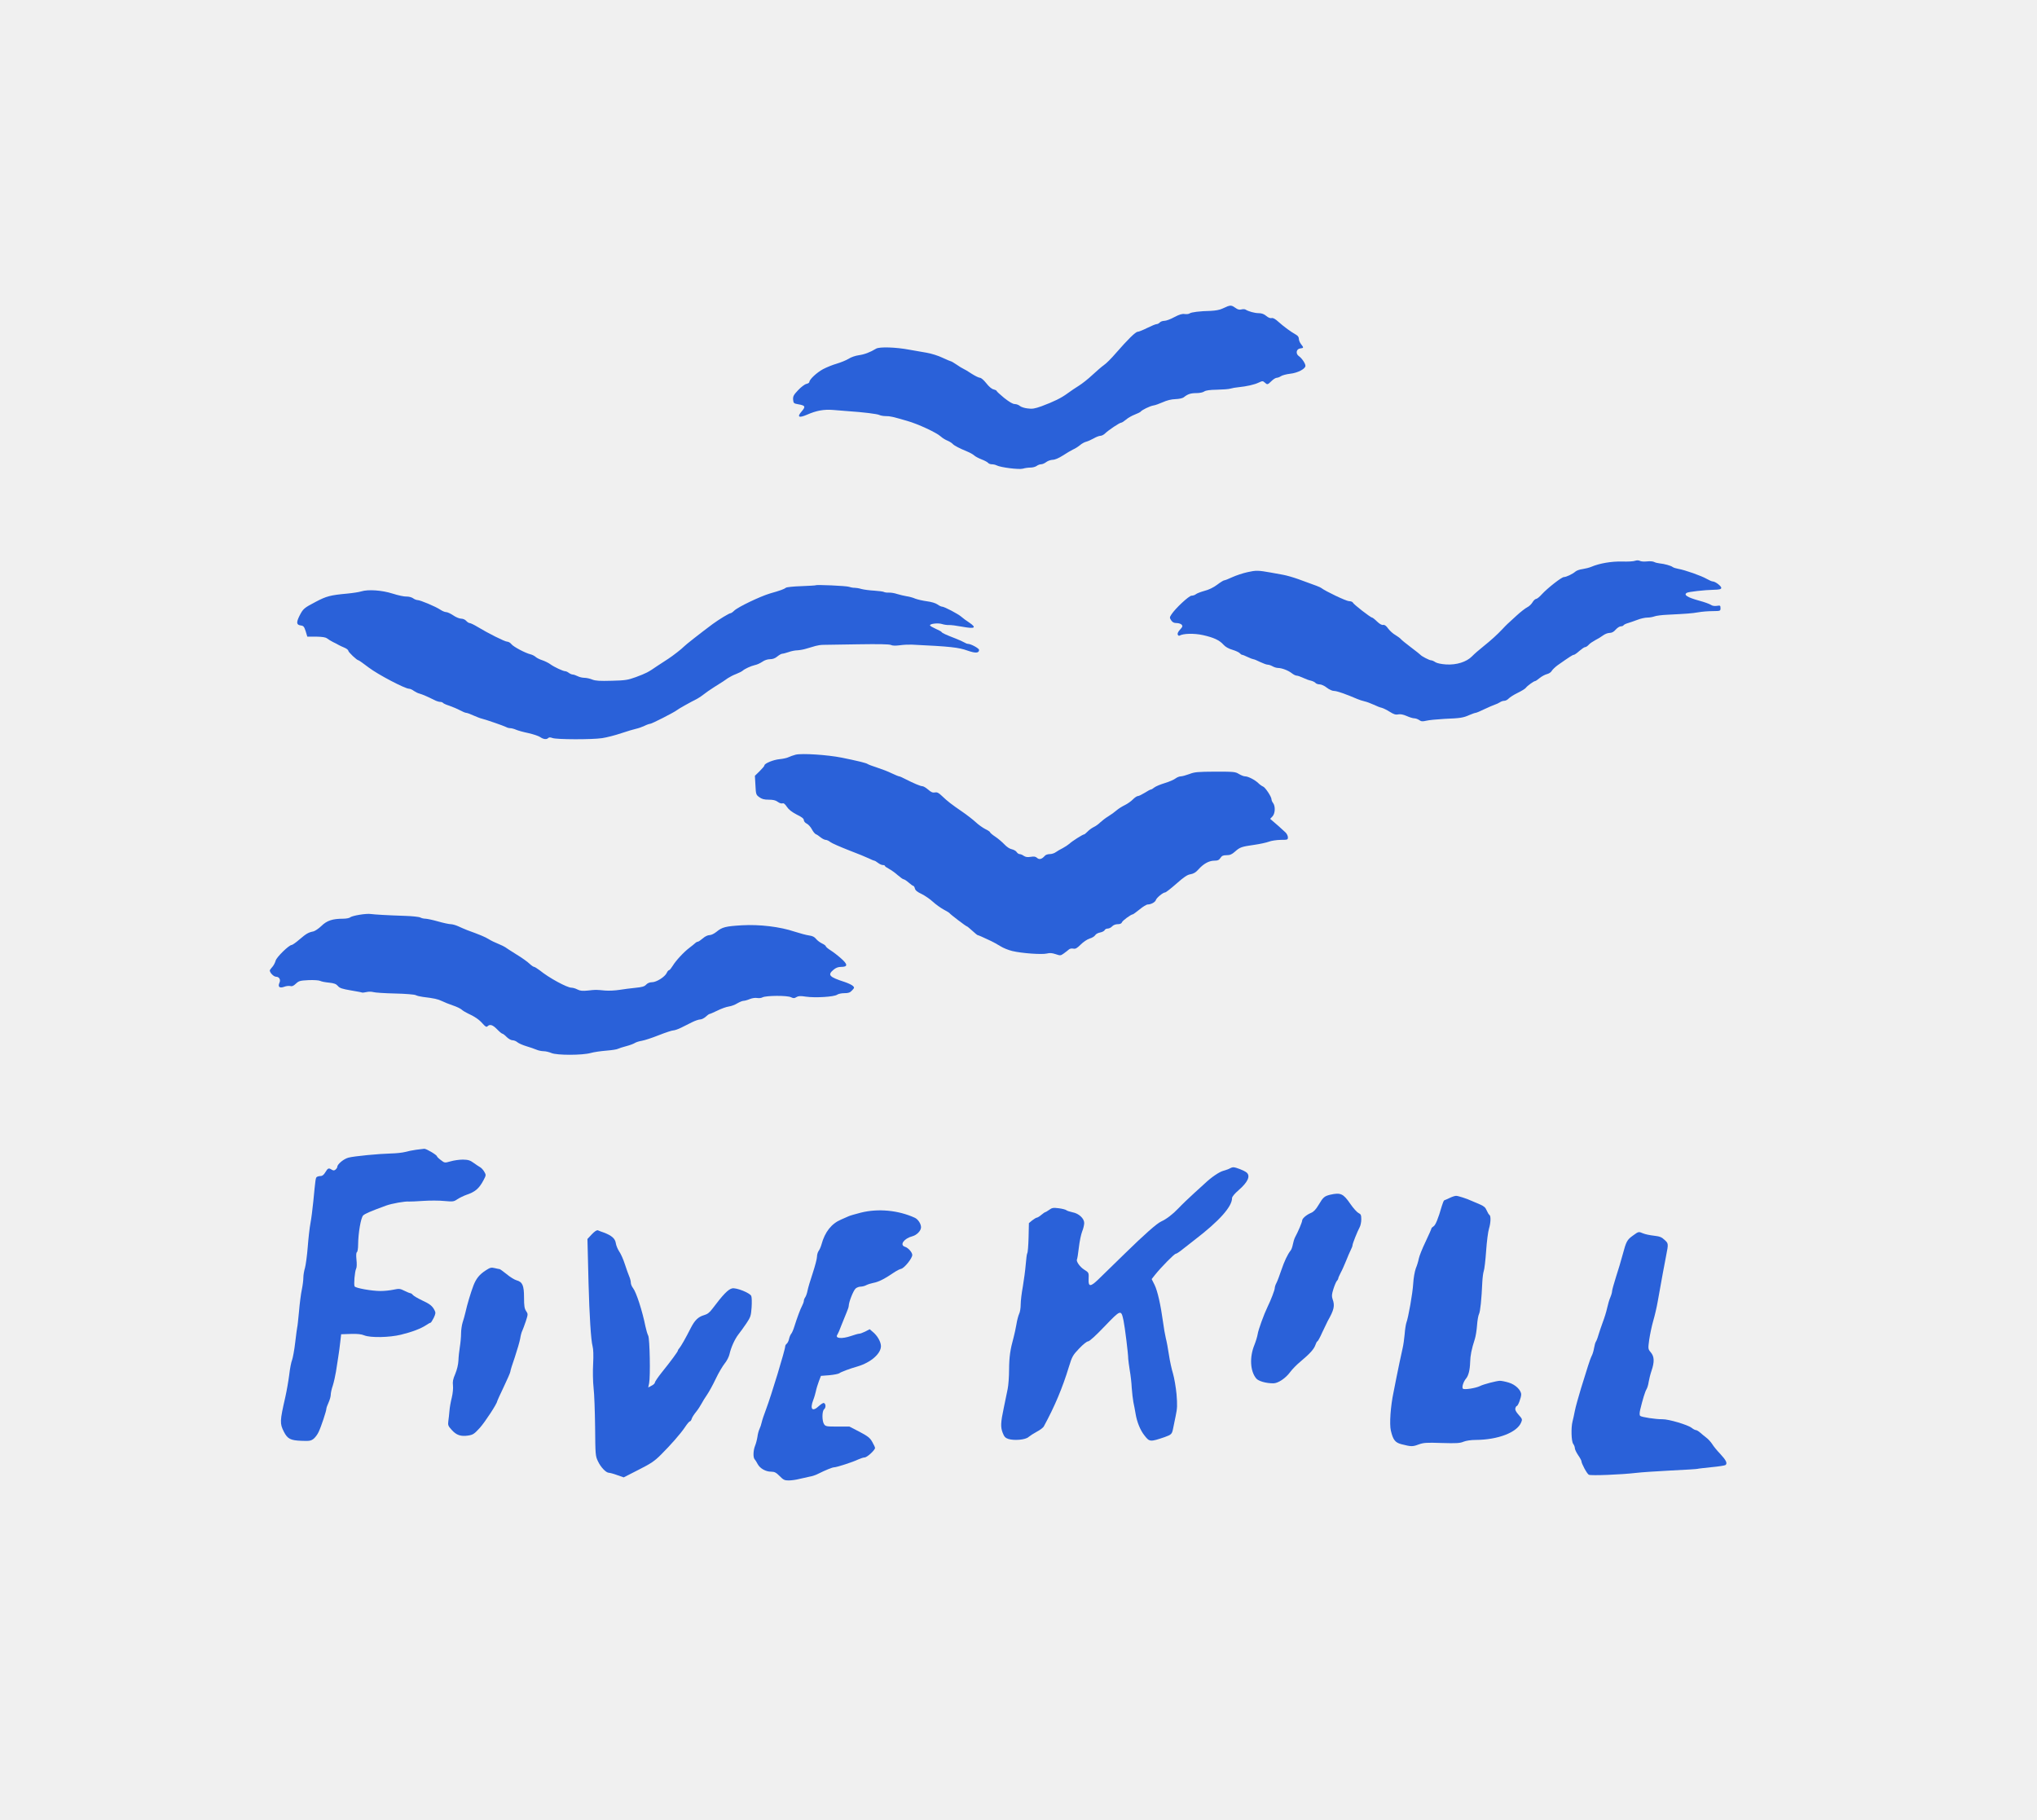
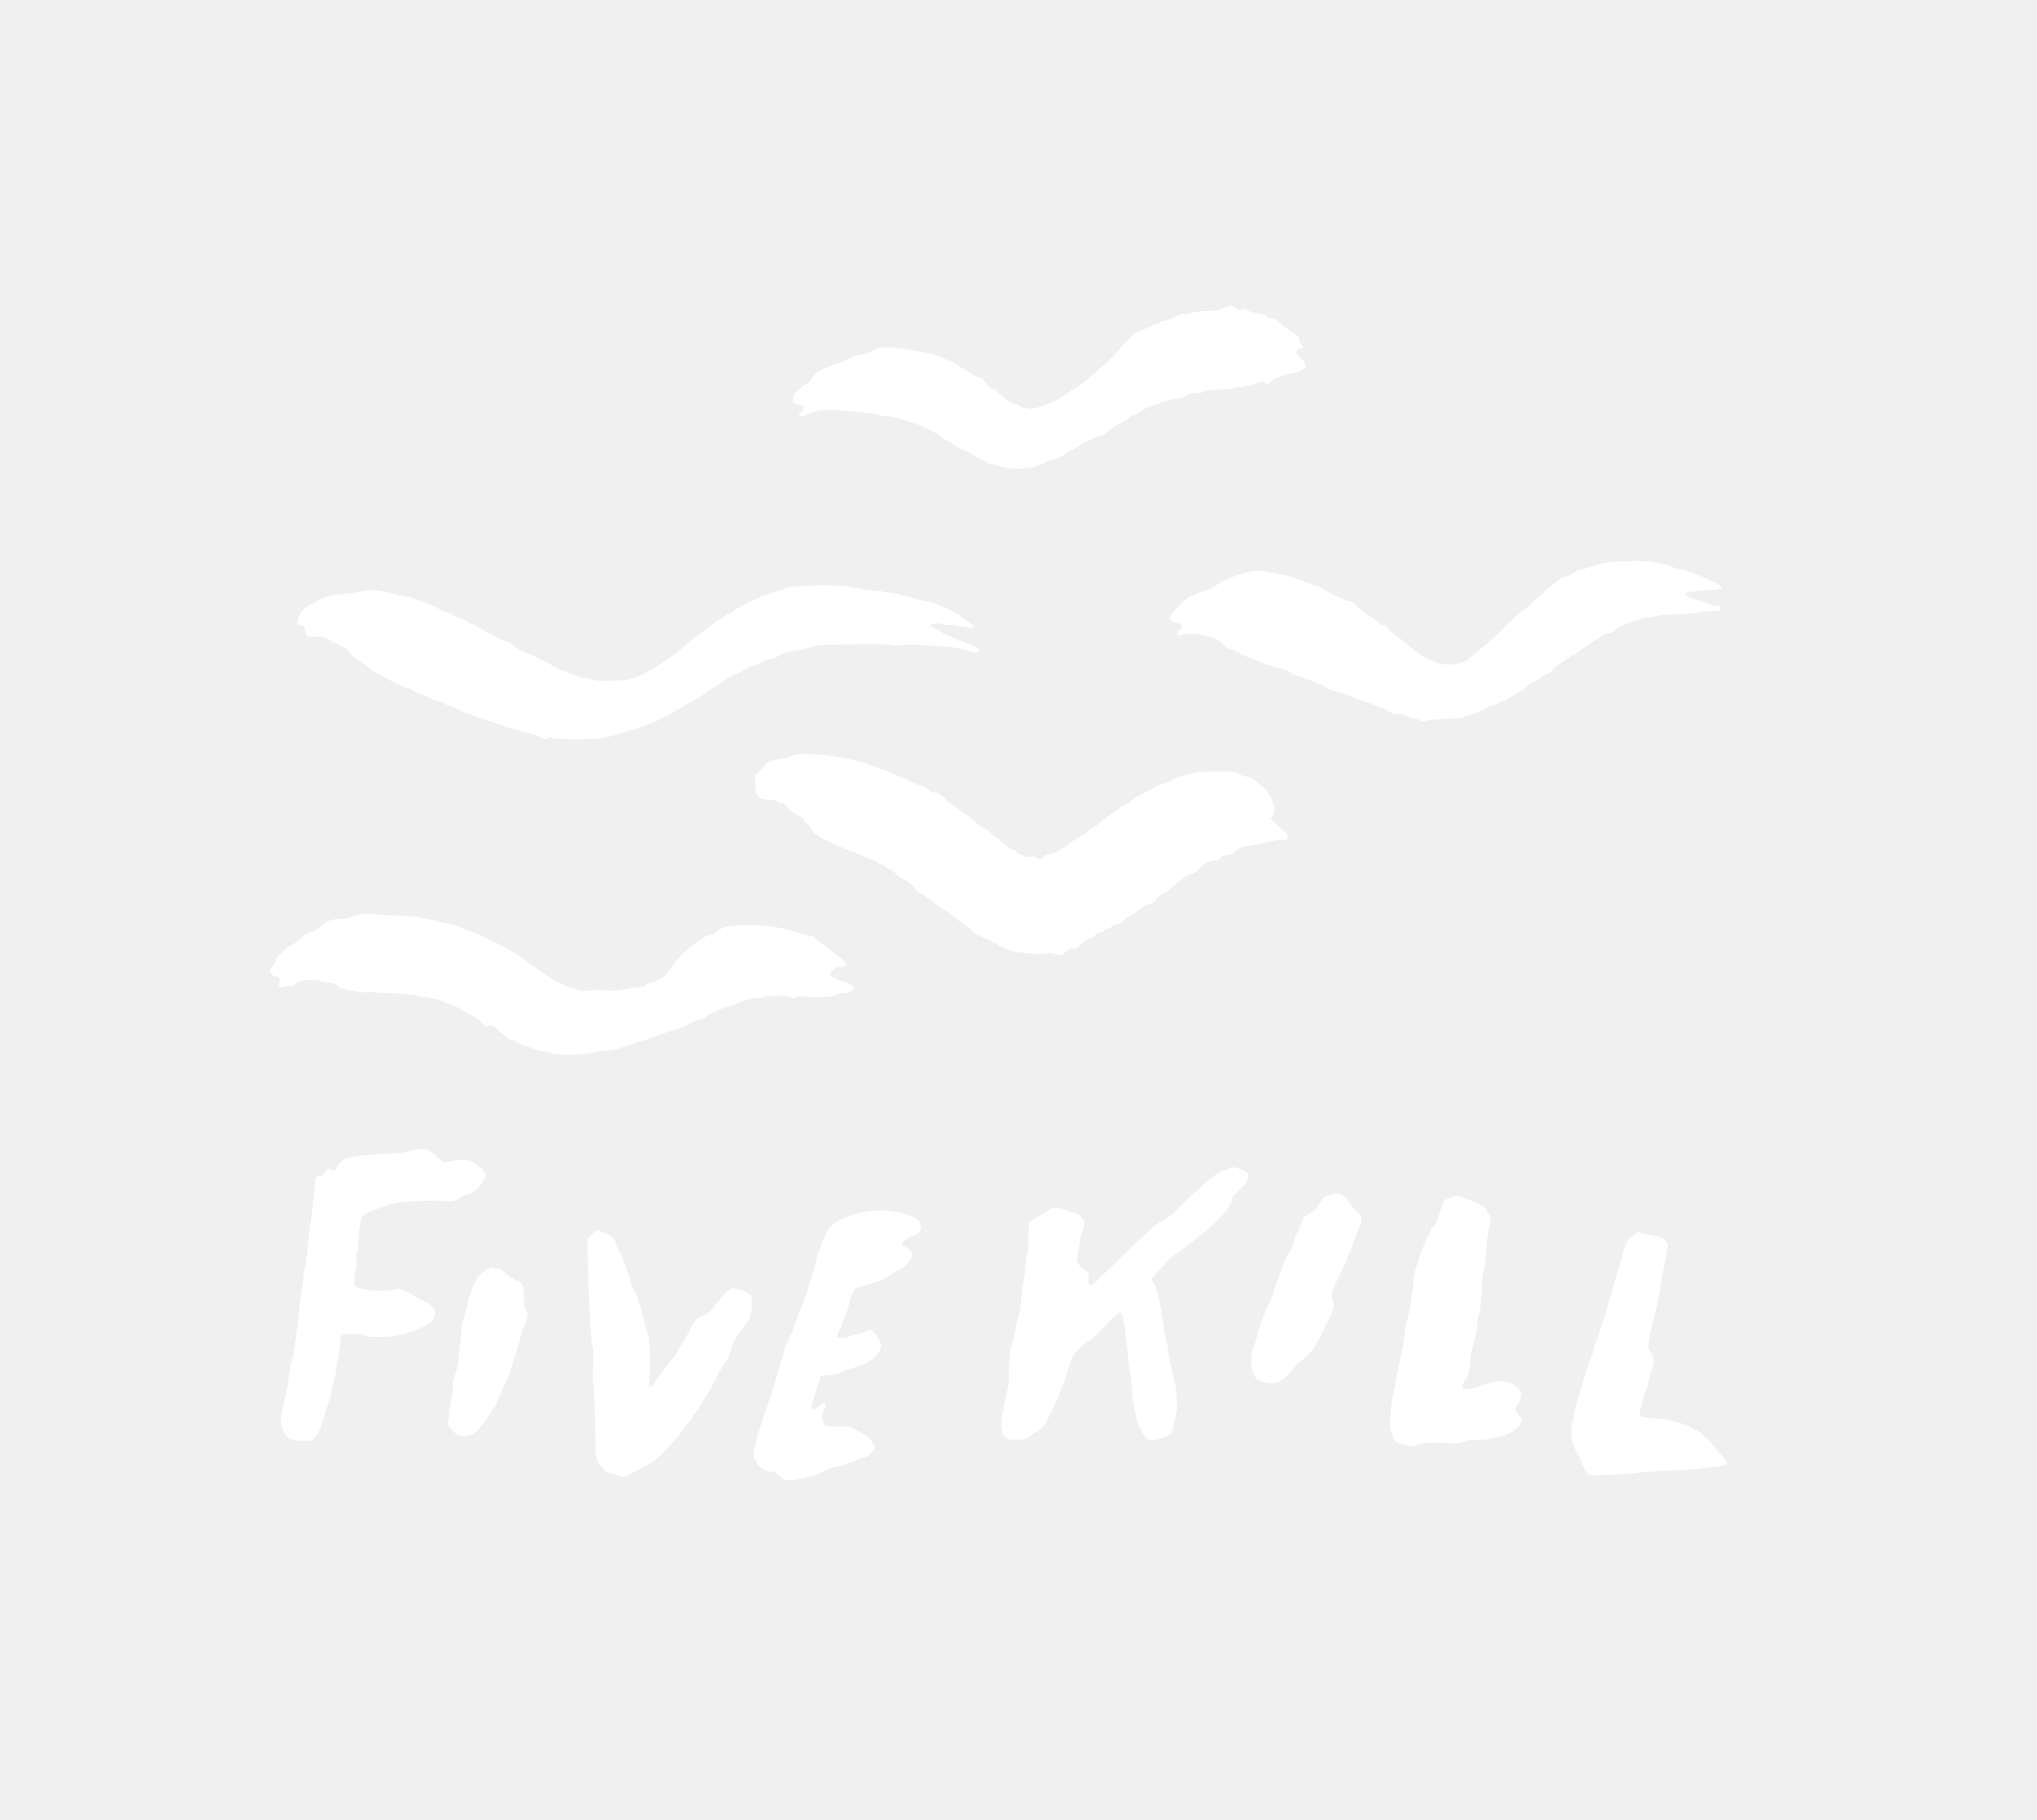
<svg xmlns="http://www.w3.org/2000/svg" version="1.0" width="1860pt" height="1662pt" viewBox="0 0 1860 1662" preserveAspectRatio="xMidYMid meet">
-   <g transform="translate(0,1662) scale(0.1,-0.1)" fill="#2a61d9" stroke="none">
+   <g transform="translate(0,1662) scale(0.1,-0.1)" fill="#fff" stroke="none">
    <path d="M11210 13823 c-8 -3 -31 -13 -50 -22 -22 -11 -62 -18 -105 -20 -98 -2 -178 -12 -192 -23 -7 -6 -27 -8 -45 -6 -24 4 -49 -4 -95 -28 -34 -19 -75 -34 -91 -34 -16 0 -35 -7 -42 -15 -7 -8 -20 -15 -29 -15 -9 0 -47 -16 -86 -35 -38 -19 -77 -35 -87 -35 -19 0 -90 -70 -198 -194 -41 -48 -90 -97 -110 -110 -19 -13 -66 -54 -105 -90 -38 -36 -94 -80 -123 -98 -29 -18 -77 -50 -105 -71 -57 -42 -122 -74 -237 -117 -62 -22 -84 -26 -127 -20 -29 3 -61 14 -71 23 -10 9 -31 17 -46 17 -18 0 -50 19 -97 56 -38 31 -69 60 -69 64 0 4 -12 10 -27 14 -17 3 -43 25 -67 56 -22 28 -47 50 -58 50 -10 0 -45 17 -76 37 -31 21 -65 41 -75 45 -10 4 -38 21 -62 38 -24 16 -47 30 -51 30 -4 0 -39 15 -78 33 -39 19 -104 39 -146 46 -41 7 -111 19 -155 27 -126 24 -275 28 -305 10 -54 -33 -107 -53 -158 -60 -30 -4 -72 -18 -94 -33 -23 -14 -71 -33 -107 -44 -36 -10 -93 -33 -127 -51 -58 -32 -124 -94 -124 -117 0 -6 -12 -14 -27 -17 -16 -4 -50 -30 -76 -58 -41 -43 -47 -56 -45 -86 3 -32 6 -35 47 -42 64 -11 69 -21 32 -64 -46 -52 -28 -64 46 -32 89 39 155 51 242 44 42 -3 103 -8 136 -11 135 -9 267 -25 285 -35 10 -5 36 -10 57 -10 41 0 59 -4 197 -44 99 -28 268 -107 306 -142 14 -13 41 -30 61 -38 19 -8 41 -22 48 -30 13 -15 61 -40 136 -71 22 -9 49 -24 60 -34 11 -10 41 -26 67 -36 26 -10 53 -24 59 -31 6 -8 22 -14 35 -14 14 0 32 -4 42 -9 37 -20 206 -41 242 -31 19 6 51 10 71 10 19 0 44 7 55 15 10 8 29 15 40 15 12 0 33 9 47 20 14 11 40 20 59 21 21 0 55 15 93 39 33 22 75 46 93 55 19 8 47 26 64 40 16 14 42 28 56 31 15 4 45 17 68 30 22 13 50 24 62 24 12 0 31 10 44 23 30 29 131 97 146 97 6 0 26 13 44 28 18 16 54 36 80 46 26 10 50 22 54 27 9 14 84 51 116 56 16 2 54 16 86 30 37 17 78 27 115 28 31 1 65 8 75 16 37 30 64 39 115 39 30 0 61 6 73 15 15 10 51 15 115 16 52 1 108 5 124 10 17 5 50 11 75 13 71 7 144 23 183 42 34 16 38 16 55 1 24 -22 26 -22 62 13 17 17 39 30 48 30 10 0 27 7 39 15 12 8 50 18 84 22 67 7 139 44 139 72 0 21 -32 69 -59 88 -33 22 -25 67 12 71 32 4 33 6 7 39 -11 14 -20 36 -20 49 0 14 -9 28 -24 36 -48 27 -112 74 -159 116 -33 30 -53 41 -66 37 -12 -3 -30 4 -49 20 -20 17 -42 25 -68 25 -37 0 -95 16 -121 33 -7 4 -24 5 -38 1 -19 -5 -35 0 -55 15 -29 21 -42 24 -70 14z" />
    <path d="M14931 11499 c-14 -6 -68 -9 -120 -7 -97 2 -204 -16 -280 -48 -18 -8 -54 -17 -80 -21 -25 -3 -55 -13 -66 -23 -26 -23 -84 -50 -105 -50 -21 0 -150 -101 -203 -159 -20 -23 -44 -41 -52 -41 -7 0 -22 -14 -32 -31 -10 -17 -31 -37 -48 -45 -16 -8 -59 -41 -95 -74 -36 -33 -74 -68 -85 -78 -11 -10 -32 -32 -47 -48 -48 -51 -101 -99 -173 -157 -38 -30 -85 -71 -104 -91 -50 -51 -141 -80 -237 -74 -44 3 -83 11 -98 21 -14 10 -32 17 -40 17 -14 0 -86 37 -96 50 -3 4 -41 34 -86 68 -45 34 -87 68 -94 77 -7 8 -29 24 -49 36 -20 11 -49 37 -65 58 -19 27 -34 37 -46 34 -12 -3 -32 8 -56 31 -20 20 -41 36 -45 36 -14 0 -171 122 -176 137 -3 7 -19 13 -35 13 -25 0 -216 91 -253 120 -10 8 -40 20 -210 81 -44 16 -107 34 -140 40 -33 6 -82 15 -110 20 -117 21 -137 21 -213 4 -42 -9 -105 -30 -140 -46 -34 -16 -67 -29 -74 -29 -6 0 -35 -18 -64 -40 -33 -25 -76 -46 -116 -56 -35 -10 -70 -23 -79 -31 -8 -7 -26 -13 -39 -13 -23 0 -148 -116 -184 -172 -17 -26 -17 -30 -2 -53 12 -18 25 -25 50 -25 18 0 39 -7 46 -15 11 -13 8 -20 -15 -45 -17 -18 -25 -35 -21 -45 3 -9 11 -13 16 -10 33 20 132 23 214 5 98 -22 151 -46 188 -88 17 -19 46 -36 81 -46 30 -9 60 -23 67 -31 7 -8 17 -15 22 -15 5 0 28 -9 50 -20 23 -11 47 -20 52 -20 6 0 34 -11 61 -25 28 -13 59 -25 70 -25 11 0 31 -7 45 -15 14 -8 36 -15 50 -15 36 -1 91 -22 124 -47 16 -13 36 -23 45 -23 10 0 36 -9 59 -20 23 -11 55 -23 72 -26 16 -4 35 -13 41 -20 6 -8 24 -14 39 -14 15 0 44 -13 65 -30 23 -18 50 -30 67 -30 25 0 106 -28 213 -74 17 -7 46 -17 65 -21 19 -4 56 -18 82 -30 25 -12 59 -26 75 -29 15 -4 49 -21 74 -37 35 -22 53 -28 76 -23 20 4 46 -1 78 -15 26 -12 57 -21 69 -21 12 0 32 -7 45 -16 18 -13 30 -14 64 -6 23 6 98 13 167 17 147 6 171 10 229 36 24 10 49 19 55 19 6 0 43 15 81 34 39 18 81 37 95 41 14 4 34 14 45 21 11 8 29 14 41 14 11 0 29 9 39 20 10 11 47 35 82 52 35 17 70 38 76 47 14 19 73 61 84 61 5 0 24 13 43 29 19 15 49 31 66 35 17 4 37 17 43 29 7 12 31 35 54 52 110 77 137 95 148 95 6 0 29 16 50 35 22 19 45 35 52 35 8 0 22 9 33 21 10 12 37 30 59 42 22 11 54 30 71 43 17 13 44 24 61 24 20 0 38 9 56 30 15 17 36 30 46 30 11 0 22 4 26 10 3 5 20 14 38 19 18 5 57 19 87 30 30 12 71 21 92 21 20 0 49 5 65 11 15 6 69 13 118 15 180 9 221 12 280 22 33 6 93 11 133 11 71 1 72 1 72 27 0 25 -3 26 -34 21 -22 -3 -41 0 -55 10 -12 8 -59 25 -104 37 -109 30 -146 53 -115 72 15 10 163 26 248 28 49 1 65 5 67 16 3 16 -54 60 -78 60 -8 0 -33 11 -56 24 -48 28 -199 81 -258 91 -22 4 -45 11 -52 17 -15 12 -76 29 -119 33 -17 2 -40 7 -50 13 -11 6 -40 8 -65 5 -25 -3 -55 -1 -65 5 -12 6 -28 6 -43 1z" />
    <path d="M7448 11275 c-2 -2 -60 -5 -131 -8 -70 -2 -133 -9 -140 -14 -16 -13 -55 -27 -147 -53 -90 -27 -293 -124 -326 -157 -13 -13 -28 -23 -33 -23 -13 0 -106 -57 -165 -100 -114 -85 -250 -192 -260 -204 -17 -19 -106 -88 -142 -111 -18 -11 -63 -41 -101 -66 -87 -60 -102 -67 -198 -103 -72 -26 -95 -30 -219 -33 -109 -3 -147 -1 -178 11 -21 9 -54 16 -72 16 -19 0 -47 7 -62 15 -16 8 -36 15 -45 15 -8 0 -24 7 -35 15 -10 8 -25 15 -32 15 -20 0 -103 39 -137 64 -16 12 -49 28 -72 36 -23 7 -51 21 -61 30 -10 9 -30 20 -46 24 -50 12 -157 69 -176 93 -10 13 -27 23 -39 23 -21 0 -173 76 -272 136 -31 19 -63 34 -71 34 -7 0 -21 9 -31 20 -9 11 -29 20 -45 20 -16 0 -49 13 -73 30 -24 16 -53 30 -65 30 -12 0 -36 10 -55 23 -42 28 -182 87 -207 87 -9 0 -28 7 -41 17 -13 9 -40 16 -60 15 -20 -1 -76 11 -126 27 -97 31 -223 40 -287 20 -18 -6 -76 -15 -128 -20 -154 -14 -190 -24 -285 -74 -111 -58 -117 -64 -151 -130 -30 -61 -27 -82 13 -87 24 -3 30 -10 44 -52 l15 -50 81 0 c57 -1 86 -6 99 -16 11 -9 35 -23 54 -33 19 -9 42 -21 50 -26 8 -5 32 -16 53 -25 20 -8 37 -21 37 -28 0 -13 79 -88 93 -88 4 0 47 -30 95 -67 83 -63 330 -193 368 -193 9 0 28 -8 42 -19 15 -10 38 -22 52 -25 28 -8 77 -29 132 -57 20 -11 46 -19 57 -19 11 0 22 -4 26 -9 3 -5 29 -17 58 -26 28 -10 72 -28 96 -41 24 -13 50 -24 58 -24 8 0 38 -11 66 -24 29 -13 63 -26 77 -29 37 -9 202 -66 222 -77 10 -6 27 -10 38 -10 10 0 34 -6 52 -14 18 -8 69 -22 113 -31 44 -10 92 -26 107 -36 30 -21 59 -24 74 -9 8 8 19 7 39 0 37 -14 360 -15 453 -1 41 6 119 26 175 45 56 19 118 37 137 41 19 4 53 16 74 26 22 11 46 19 53 19 14 0 220 105 243 124 14 12 121 72 185 104 17 9 44 27 61 41 17 14 60 44 95 66 34 22 70 45 79 50 8 6 29 19 45 31 17 11 50 29 75 38 25 10 52 23 60 30 22 19 75 43 112 52 18 3 49 17 68 30 21 15 49 24 72 24 24 0 46 8 66 25 17 14 37 25 45 25 8 0 34 7 58 15 24 9 60 16 79 16 19 1 58 7 85 16 28 8 64 19 82 24 17 5 48 10 70 10 21 0 164 3 318 5 189 3 286 1 300 -6 13 -7 41 -8 80 -3 33 5 83 7 110 6 355 -17 427 -25 511 -55 72 -25 104 -23 104 7 0 14 -75 55 -101 55 -8 0 -23 6 -34 13 -11 7 -47 23 -80 36 -88 34 -123 50 -127 59 -2 4 -25 17 -53 29 -27 12 -51 26 -53 31 -5 16 74 25 110 13 18 -6 47 -10 63 -9 17 1 70 -6 119 -15 119 -22 138 -11 64 39 -24 15 -54 38 -68 50 -28 26 -158 94 -178 94 -8 0 -27 9 -42 20 -17 12 -56 24 -97 29 -37 5 -85 16 -106 24 -20 9 -56 19 -80 22 -23 4 -61 13 -84 20 -23 8 -57 14 -76 13 -19 -1 -39 2 -46 6 -6 4 -46 9 -88 12 -41 2 -94 9 -117 15 -22 7 -50 11 -61 11 -11 -1 -34 3 -52 9 -27 9 -297 21 -305 14z" />
    <path d="M7265 9728 c-22 -6 -51 -16 -65 -23 -14 -7 -50 -15 -81 -18 -57 -5 -139 -39 -139 -57 0 -6 -20 -29 -44 -53 l-43 -42 5 -87 c4 -82 6 -87 35 -108 23 -17 44 -23 86 -23 40 0 63 -5 83 -20 14 -11 34 -17 42 -14 11 5 24 -5 41 -31 17 -26 46 -48 90 -71 46 -22 65 -37 65 -51 0 -11 12 -25 27 -32 14 -7 35 -30 46 -51 11 -21 27 -41 36 -45 9 -3 29 -16 44 -29 16 -13 37 -23 46 -23 10 0 30 -9 43 -20 14 -11 90 -44 169 -75 79 -30 162 -64 184 -75 22 -11 44 -20 48 -20 5 0 20 -9 34 -20 14 -11 34 -20 44 -20 11 0 19 -3 19 -8 0 -4 17 -16 38 -27 20 -11 56 -36 79 -57 24 -21 48 -38 54 -38 6 0 27 -13 46 -30 18 -16 38 -30 42 -30 5 0 12 -11 15 -24 4 -17 22 -32 61 -50 30 -15 76 -46 103 -71 27 -25 71 -56 98 -71 27 -14 51 -29 54 -33 8 -12 151 -121 159 -121 3 0 25 -18 49 -40 24 -22 46 -40 49 -40 6 0 45 -17 123 -54 19 -9 57 -30 83 -46 26 -17 76 -37 110 -45 86 -21 271 -34 316 -23 27 7 48 5 81 -6 41 -14 45 -14 74 7 17 12 37 28 45 35 8 8 25 12 40 9 21 -5 35 3 69 37 24 24 60 48 82 55 22 6 44 20 50 30 5 10 26 22 45 25 20 4 39 14 42 22 3 7 15 14 28 14 12 0 30 9 40 20 11 12 31 20 51 20 22 0 35 6 39 18 5 15 83 72 99 72 3 0 31 20 62 45 30 25 63 45 74 45 30 0 69 21 75 42 7 20 65 68 84 68 7 0 53 36 103 80 70 62 100 82 129 86 28 5 48 17 71 43 46 52 96 80 144 81 33 0 45 5 58 25 13 20 25 25 56 25 31 0 48 7 77 33 45 40 59 45 178 62 50 7 108 20 130 28 22 9 70 16 108 17 63 0 67 1 67 23 0 13 -10 34 -22 45 -33 31 -92 84 -118 105 l-22 19 21 22 c25 27 28 92 6 122 -8 10 -15 26 -15 35 0 23 -57 109 -77 116 -10 4 -29 17 -43 31 -31 30 -93 62 -121 62 -12 0 -37 10 -57 22 -32 20 -47 21 -216 21 -159 -1 -188 -3 -236 -22 -30 -11 -66 -21 -78 -21 -13 0 -35 -9 -48 -19 -14 -11 -57 -30 -97 -42 -40 -12 -83 -30 -96 -40 -13 -11 -27 -19 -32 -19 -5 0 -30 -13 -56 -30 -26 -16 -54 -30 -63 -30 -9 0 -29 -14 -45 -30 -16 -17 -49 -40 -73 -52 -25 -12 -59 -33 -76 -48 -17 -15 -51 -40 -76 -55 -25 -15 -57 -40 -73 -55 -15 -15 -42 -35 -60 -43 -18 -9 -43 -27 -56 -41 -14 -14 -28 -26 -32 -26 -12 0 -110 -62 -135 -86 -13 -11 -40 -29 -61 -40 -21 -10 -49 -27 -62 -36 -13 -10 -38 -18 -56 -18 -18 0 -38 -7 -45 -16 -26 -30 -50 -37 -70 -19 -14 13 -28 15 -59 10 -29 -5 -46 -2 -63 9 -12 9 -29 16 -38 16 -8 0 -20 8 -27 19 -6 10 -26 21 -43 25 -19 3 -48 22 -69 45 -20 21 -57 53 -83 70 -27 18 -48 36 -48 41 0 4 -20 18 -44 29 -23 12 -63 40 -87 63 -24 22 -80 66 -124 96 -95 65 -133 94 -184 143 -30 29 -44 36 -64 32 -20 -4 -36 3 -62 26 -20 17 -43 31 -52 31 -18 0 -79 26 -156 65 -26 14 -51 25 -57 25 -5 0 -36 13 -68 28 -32 16 -92 39 -133 52 -41 13 -80 28 -87 33 -11 9 -103 31 -237 58 -132 26 -362 41 -420 27z" />
    <path d="M3283 8266 c-40 -6 -78 -17 -85 -23 -6 -7 -36 -13 -65 -13 -96 0 -148 -17 -198 -66 -25 -24 -58 -46 -73 -50 -46 -9 -65 -20 -127 -73 -32 -28 -65 -51 -72 -51 -24 0 -138 -111 -146 -143 -5 -18 -17 -41 -26 -52 -10 -11 -21 -26 -26 -33 -9 -17 32 -62 56 -62 28 0 44 -27 31 -54 -17 -38 0 -53 42 -38 20 8 45 10 57 7 15 -5 29 1 51 22 27 25 37 28 115 32 47 2 95 -1 107 -7 11 -6 48 -13 81 -16 47 -5 64 -12 80 -30 16 -20 39 -27 120 -41 55 -9 101 -18 103 -20 2 -1 19 1 38 5 20 5 48 4 62 0 15 -5 104 -11 197 -13 96 -2 179 -9 191 -15 11 -6 40 -13 64 -16 106 -13 137 -20 175 -38 22 -11 67 -29 100 -40 33 -11 69 -28 80 -38 11 -10 36 -25 55 -34 64 -29 105 -57 137 -94 26 -29 35 -34 45 -24 21 21 47 13 87 -28 21 -22 43 -40 48 -40 5 0 23 -13 39 -30 16 -16 40 -30 53 -30 14 0 34 -8 45 -18 12 -10 48 -26 81 -36 33 -10 75 -24 93 -32 18 -8 48 -14 66 -14 19 0 51 -8 72 -17 50 -21 282 -21 359 1 27 8 91 17 140 21 50 4 98 11 108 17 10 5 44 16 75 24 31 8 66 21 77 28 11 8 41 17 65 21 25 4 95 27 155 51 61 24 121 44 133 44 12 0 44 11 72 25 27 14 73 36 100 50 28 14 61 25 74 25 12 0 35 11 50 25 15 14 31 25 35 25 5 0 37 14 72 31 34 17 81 34 103 37 23 3 58 16 78 29 21 12 46 23 57 23 10 0 36 7 57 16 22 9 50 13 67 10 16 -3 38 -1 50 6 33 17 226 18 259 1 24 -11 31 -11 50 1 18 11 36 12 88 4 83 -12 256 -2 284 18 11 8 41 14 66 14 37 0 52 5 70 25 22 23 23 27 8 41 -9 9 -42 25 -75 36 -142 46 -159 64 -102 112 22 18 42 26 70 26 62 0 61 23 -2 78 -29 26 -72 59 -96 74 -24 15 -43 32 -43 37 0 5 -15 16 -34 25 -19 9 -44 28 -55 42 -14 18 -33 27 -63 31 -24 3 -83 19 -133 35 -134 45 -319 67 -480 58 -150 -9 -181 -17 -232 -59 -22 -18 -49 -31 -65 -31 -16 0 -41 -12 -61 -30 -19 -16 -39 -30 -45 -30 -6 0 -17 -6 -24 -13 -7 -7 -31 -26 -52 -42 -53 -40 -125 -118 -154 -166 -13 -21 -27 -39 -33 -39 -5 0 -15 -11 -21 -25 -16 -36 -94 -85 -134 -85 -21 0 -41 -8 -54 -22 -15 -17 -37 -23 -97 -29 -43 -4 -109 -13 -148 -19 -38 -6 -97 -9 -130 -6 -87 8 -84 8 -156 0 -51 -5 -72 -3 -97 10 -17 9 -41 16 -54 16 -40 0 -206 90 -289 158 -23 17 -46 32 -52 32 -6 0 -25 13 -42 29 -16 16 -70 55 -120 85 -49 31 -95 60 -102 66 -7 5 -35 19 -62 30 -28 11 -68 30 -88 43 -34 21 -80 40 -198 83 -22 9 -58 24 -81 35 -22 10 -53 19 -68 19 -15 0 -67 11 -116 25 -49 14 -101 25 -115 25 -15 0 -36 5 -47 11 -11 6 -75 13 -142 15 -156 5 -273 12 -311 17 -16 3 -62 0 -102 -7z" />
    <path d="M3800 6120 c-30 -4 -75 -13 -100 -20 -25 -7 -83 -13 -130 -14 -113 -3 -334 -24 -388 -38 -43 -11 -102 -60 -102 -84 0 -6 -7 -17 -16 -25 -12 -10 -20 -10 -35 -1 -28 18 -35 15 -58 -23 -14 -24 -28 -35 -43 -35 -13 0 -28 -4 -34 -8 -12 -7 -13 -15 -33 -222 -7 -69 -18 -159 -26 -200 -8 -41 -19 -139 -25 -218 -6 -78 -18 -164 -25 -190 -8 -26 -15 -66 -15 -89 0 -23 -6 -72 -14 -110 -8 -37 -20 -129 -26 -203 -7 -74 -14 -138 -16 -141 -1 -3 -10 -64 -18 -135 -8 -72 -22 -145 -29 -164 -8 -19 -20 -80 -26 -135 -7 -55 -23 -147 -36 -205 -50 -218 -51 -240 -13 -315 33 -65 60 -79 158 -83 75 -3 88 -1 113 18 15 12 37 41 47 64 23 48 70 191 70 210 0 8 9 33 20 57 11 24 20 56 20 71 0 16 8 54 19 85 10 32 23 90 29 128 6 39 16 99 21 135 6 36 14 97 18 135 l8 70 87 3 c61 2 98 -2 124 -13 56 -23 229 -20 335 6 99 24 181 55 228 86 19 13 37 23 42 23 4 0 17 20 29 44 18 37 19 49 9 68 -21 42 -43 59 -114 92 -38 18 -76 40 -84 49 -7 9 -18 17 -24 17 -5 0 -30 10 -54 22 -40 20 -48 21 -101 10 -32 -7 -85 -12 -118 -12 -78 0 -226 26 -236 42 -9 16 1 136 14 162 6 10 7 46 3 81 -4 41 -3 65 4 70 6 3 11 34 11 68 1 107 25 246 46 267 17 16 62 36 209 90 52 19 175 41 210 37 11 -1 70 2 130 6 61 4 147 4 193 -1 78 -7 86 -6 118 16 20 13 57 31 82 40 81 27 117 58 157 134 24 45 24 48 7 77 -9 16 -26 35 -37 41 -11 6 -38 24 -60 40 -33 24 -50 29 -98 30 -33 0 -83 -7 -113 -16 -54 -15 -54 -15 -89 12 -19 14 -35 30 -35 34 0 12 -97 70 -116 69 -11 -1 -44 -5 -74 -9z" />
    <path d="M11230 5950 c-8 -6 -35 -15 -59 -22 -38 -10 -110 -59 -170 -116 -10 -9 -55 -50 -100 -91 -45 -41 -108 -101 -139 -134 -54 -57 -111 -100 -159 -122 -40 -18 -153 -118 -334 -295 -98 -96 -206 -201 -239 -233 -71 -69 -92 -70 -90 -5 3 66 3 66 -40 93 -39 24 -76 77 -66 94 3 5 11 53 17 107 6 55 20 121 30 147 11 26 19 62 19 78 0 42 -50 88 -107 98 -23 5 -49 13 -56 19 -7 6 -39 14 -71 18 -49 6 -61 4 -86 -15 -16 -11 -32 -21 -36 -21 -3 0 -19 -11 -36 -25 -16 -14 -35 -25 -41 -25 -7 -1 -25 -12 -42 -25 l-30 -25 -3 -132 c-2 -73 -7 -137 -12 -143 -4 -5 -10 -52 -14 -103 -4 -50 -16 -140 -26 -199 -11 -59 -20 -133 -20 -165 0 -33 -6 -71 -14 -86 -7 -15 -19 -58 -25 -97 -7 -38 -18 -92 -26 -120 -30 -108 -40 -175 -41 -290 0 -66 -6 -147 -13 -180 -7 -33 -23 -109 -35 -170 -29 -137 -31 -177 -10 -231 13 -34 24 -46 51 -55 54 -17 158 -8 185 18 13 11 47 33 75 48 29 15 59 37 65 50 98 180 170 351 228 542 29 95 36 107 94 168 35 37 70 65 81 65 13 0 70 52 152 138 148 154 150 155 172 52 12 -56 43 -304 43 -350 1 -14 7 -61 14 -105 8 -44 16 -116 18 -160 3 -44 10 -102 15 -130 6 -27 15 -75 20 -105 12 -75 43 -152 81 -199 46 -60 53 -60 185 -15 59 21 66 28 75 70 5 22 16 76 25 122 15 70 16 99 8 200 -6 64 -21 149 -32 187 -12 39 -29 115 -37 170 -8 55 -21 125 -29 155 -7 30 -19 96 -25 145 -22 160 -50 284 -77 340 l-27 54 34 43 c56 69 173 188 186 188 7 0 36 19 65 43 29 23 77 61 106 83 226 173 343 304 343 383 0 12 24 41 60 72 84 73 110 129 73 161 -22 18 -97 48 -121 48 -9 0 -24 -5 -32 -10z" />
    <path d="M12145 5709 c-52 -13 -64 -23 -105 -93 -25 -42 -45 -63 -70 -73 -42 -18 -80 -51 -80 -70 0 -14 -37 -102 -65 -153 -7 -14 -16 -43 -20 -65 -4 -22 -13 -47 -20 -55 -28 -35 -58 -99 -85 -179 -16 -47 -35 -99 -44 -116 -9 -16 -16 -38 -16 -48 0 -17 -35 -109 -66 -172 -33 -68 -85 -211 -90 -249 -4 -23 -17 -66 -29 -96 -47 -114 -40 -242 16 -309 20 -24 88 -44 155 -44 43 -1 113 46 154 102 19 26 61 69 94 96 86 72 124 114 137 152 6 18 14 33 18 33 4 0 25 37 45 83 21 45 43 91 49 102 59 104 67 140 45 201 -9 26 -8 43 7 91 10 32 24 65 31 74 8 8 14 20 14 25 0 5 10 27 21 49 12 21 34 71 50 110 15 39 35 84 43 100 9 17 16 36 16 43 0 15 44 125 65 164 8 14 15 47 15 72 0 40 -4 48 -25 58 -13 6 -48 44 -76 85 -64 93 -88 104 -184 82z" />
    <path d="M13235 5679 c-22 -10 -43 -20 -48 -21 -4 -2 -14 -26 -22 -53 -32 -113 -58 -176 -76 -185 -10 -6 -19 -15 -19 -20 0 -4 -24 -59 -54 -122 -30 -62 -57 -131 -61 -153 -4 -22 -16 -62 -27 -88 -10 -28 -21 -87 -24 -140 -5 -88 -44 -309 -63 -359 -4 -12 -12 -59 -15 -103 -4 -44 -12 -100 -18 -125 -14 -60 -43 -200 -58 -275 -6 -33 -18 -90 -25 -127 -28 -131 -39 -293 -25 -353 20 -84 39 -109 96 -124 90 -23 102 -23 156 -3 47 17 71 19 213 14 133 -4 167 -2 199 12 23 9 67 16 110 16 204 1 378 68 416 160 12 28 10 32 -23 69 -25 28 -34 46 -30 60 3 12 9 21 13 21 11 0 40 76 40 105 0 40 -54 92 -115 109 -29 9 -65 16 -79 16 -29 0 -152 -32 -182 -48 -38 -19 -144 -36 -156 -24 -12 12 4 64 29 93 22 26 35 79 37 149 2 63 12 116 43 212 8 25 17 82 20 125 3 43 11 89 18 103 12 24 23 135 30 290 2 41 8 87 13 101 6 14 16 98 22 185 6 87 18 179 26 203 16 52 19 117 4 126 -6 4 -17 22 -25 41 -11 27 -26 40 -62 55 -26 11 -57 24 -68 29 -52 24 -132 50 -150 49 -11 0 -38 -9 -60 -20z" />
    <path d="M7862 5546 c-51 -13 -103 -28 -115 -34 -12 -6 -42 -19 -68 -30 -87 -37 -147 -113 -178 -227 -6 -22 -18 -49 -26 -59 -8 -11 -15 -35 -15 -53 0 -18 -18 -86 -39 -150 -22 -65 -43 -136 -47 -158 -4 -22 -13 -49 -20 -60 -8 -11 -14 -26 -14 -35 0 -8 -7 -28 -16 -45 -17 -32 -45 -108 -71 -190 -8 -27 -21 -57 -28 -65 -7 -8 -16 -29 -20 -47 -3 -17 -13 -37 -21 -44 -8 -6 -14 -17 -14 -23 0 -31 -127 -449 -175 -576 -18 -47 -36 -101 -40 -120 -4 -19 -13 -46 -20 -60 -7 -14 -16 -47 -19 -73 -4 -26 -14 -63 -22 -82 -16 -40 -19 -106 -3 -122 5 -5 18 -25 27 -43 21 -40 73 -70 124 -70 30 0 45 -8 77 -40 34 -35 45 -40 83 -40 24 0 68 6 98 14 30 7 73 17 94 21 22 3 56 15 75 25 66 33 131 60 148 60 22 0 171 48 218 71 22 10 49 19 60 19 22 0 95 67 95 87 0 6 -11 30 -25 54 -20 37 -39 52 -116 93 l-93 48 -108 0 c-99 0 -109 1 -123 21 -20 29 -20 120 0 137 18 15 16 51 -2 57 -6 3 -26 -10 -44 -26 -61 -58 -86 -32 -53 54 9 22 19 58 24 80 4 22 17 63 27 90 l19 50 77 6 c42 4 83 12 91 18 13 11 92 41 166 62 122 36 216 118 214 188 -2 40 -33 94 -76 129 l-27 23 -40 -21 c-22 -11 -47 -20 -56 -20 -8 0 -41 -9 -72 -20 -87 -30 -153 -24 -126 13 5 7 22 46 37 87 16 41 37 93 47 116 10 23 19 49 19 59 0 33 42 140 63 158 10 9 31 17 46 17 14 0 38 6 52 14 14 7 43 16 63 20 50 9 104 37 201 103 17 11 41 23 55 26 30 9 100 96 100 126 0 24 -37 66 -67 75 -51 16 -9 76 68 96 41 11 79 51 79 82 0 32 -27 73 -57 87 -151 69 -334 86 -491 47z" />
    <path d="M5404 5348 l-40 -43 2 -80 c1 -44 5 -190 8 -325 8 -294 22 -520 37 -575 7 -25 9 -84 5 -160 -4 -69 -2 -163 4 -220 7 -55 12 -217 14 -360 2 -251 3 -262 26 -310 25 -54 74 -105 100 -105 8 0 43 -9 75 -21 l60 -21 135 69 c113 57 146 79 205 138 91 91 180 192 222 255 18 28 38 50 43 50 5 0 12 10 16 23 3 12 21 40 39 62 18 22 40 56 50 75 10 19 33 57 52 84 18 26 54 92 79 145 25 53 62 115 81 139 20 24 39 62 44 85 14 62 48 137 81 180 17 21 49 66 73 101 39 58 42 69 48 146 3 46 2 93 -3 104 -10 28 -138 79 -175 70 -37 -9 -83 -57 -180 -186 -27 -36 -46 -50 -78 -59 -51 -15 -83 -46 -118 -114 -48 -95 -91 -170 -105 -186 -8 -8 -14 -19 -14 -23 0 -9 -67 -100 -147 -199 -35 -44 -63 -85 -63 -93 0 -7 -14 -21 -31 -29 l-30 -16 8 38 c13 61 6 408 -8 435 -7 13 -18 50 -25 83 -29 144 -84 314 -114 352 -11 14 -20 36 -20 49 0 13 -6 38 -14 56 -8 18 -26 69 -40 112 -14 44 -37 96 -52 117 -14 21 -28 55 -31 76 -6 42 -38 70 -110 97 -21 7 -45 16 -53 20 -10 4 -29 -8 -56 -36z" />
    <path d="M14910 5336 c-54 -39 -61 -53 -94 -176 -14 -52 -41 -144 -61 -204 -19 -60 -35 -118 -35 -128 0 -10 -7 -35 -16 -56 -9 -20 -22 -64 -29 -97 -7 -33 -25 -91 -40 -130 -14 -38 -32 -92 -40 -118 -7 -26 -18 -53 -23 -60 -5 -7 -12 -32 -16 -56 -4 -24 -13 -56 -21 -71 -8 -15 -23 -57 -34 -92 -11 -34 -40 -128 -65 -208 -24 -80 -50 -172 -56 -205 -6 -33 -16 -76 -21 -96 -15 -58 -11 -182 6 -205 8 -10 15 -28 15 -39 0 -11 14 -40 30 -64 17 -24 30 -49 30 -54 0 -22 51 -117 68 -125 19 -10 294 1 432 17 47 6 191 15 320 22 129 6 238 13 241 15 3 2 60 8 125 15 65 6 124 15 130 20 19 16 5 44 -48 101 -28 29 -61 69 -73 89 -13 20 -37 47 -55 60 -17 13 -42 34 -57 47 -14 12 -31 22 -38 22 -7 0 -24 9 -38 20 -35 28 -211 80 -267 79 -60 -1 -192 19 -204 31 -6 6 -6 27 1 57 22 92 45 167 58 187 7 12 16 41 19 65 4 24 15 70 26 102 28 82 26 130 -6 168 -26 31 -26 32 -15 116 7 47 23 125 37 173 14 48 32 125 40 172 34 193 65 359 79 430 20 101 20 105 -17 138 -25 24 -43 31 -95 37 -36 4 -80 13 -99 21 -43 18 -41 18 -94 -20z" />
    <path d="M4438 5020 c-60 -38 -90 -76 -115 -140 -25 -66 -58 -176 -73 -245 -6 -27 -18 -69 -26 -93 -7 -23 -14 -68 -14 -100 0 -31 -5 -86 -11 -122 -6 -36 -12 -92 -13 -125 -2 -38 -13 -83 -29 -122 -21 -48 -25 -72 -21 -105 3 -26 -1 -71 -11 -113 -10 -38 -19 -92 -21 -120 -2 -27 -7 -69 -10 -91 -5 -38 -3 -46 31 -83 43 -48 83 -61 150 -51 44 7 55 14 107 71 48 54 158 222 158 243 0 3 27 62 60 131 33 69 60 131 60 139 0 8 18 67 41 132 22 66 44 142 49 170 4 28 13 60 19 71 5 11 20 50 32 86 21 65 21 67 3 94 -15 22 -19 47 -19 123 0 111 -14 143 -69 158 -18 5 -59 30 -90 56 -31 25 -60 46 -64 46 -4 0 -24 4 -44 9 -32 8 -43 5 -80 -19z" />
  </g>
</svg>
